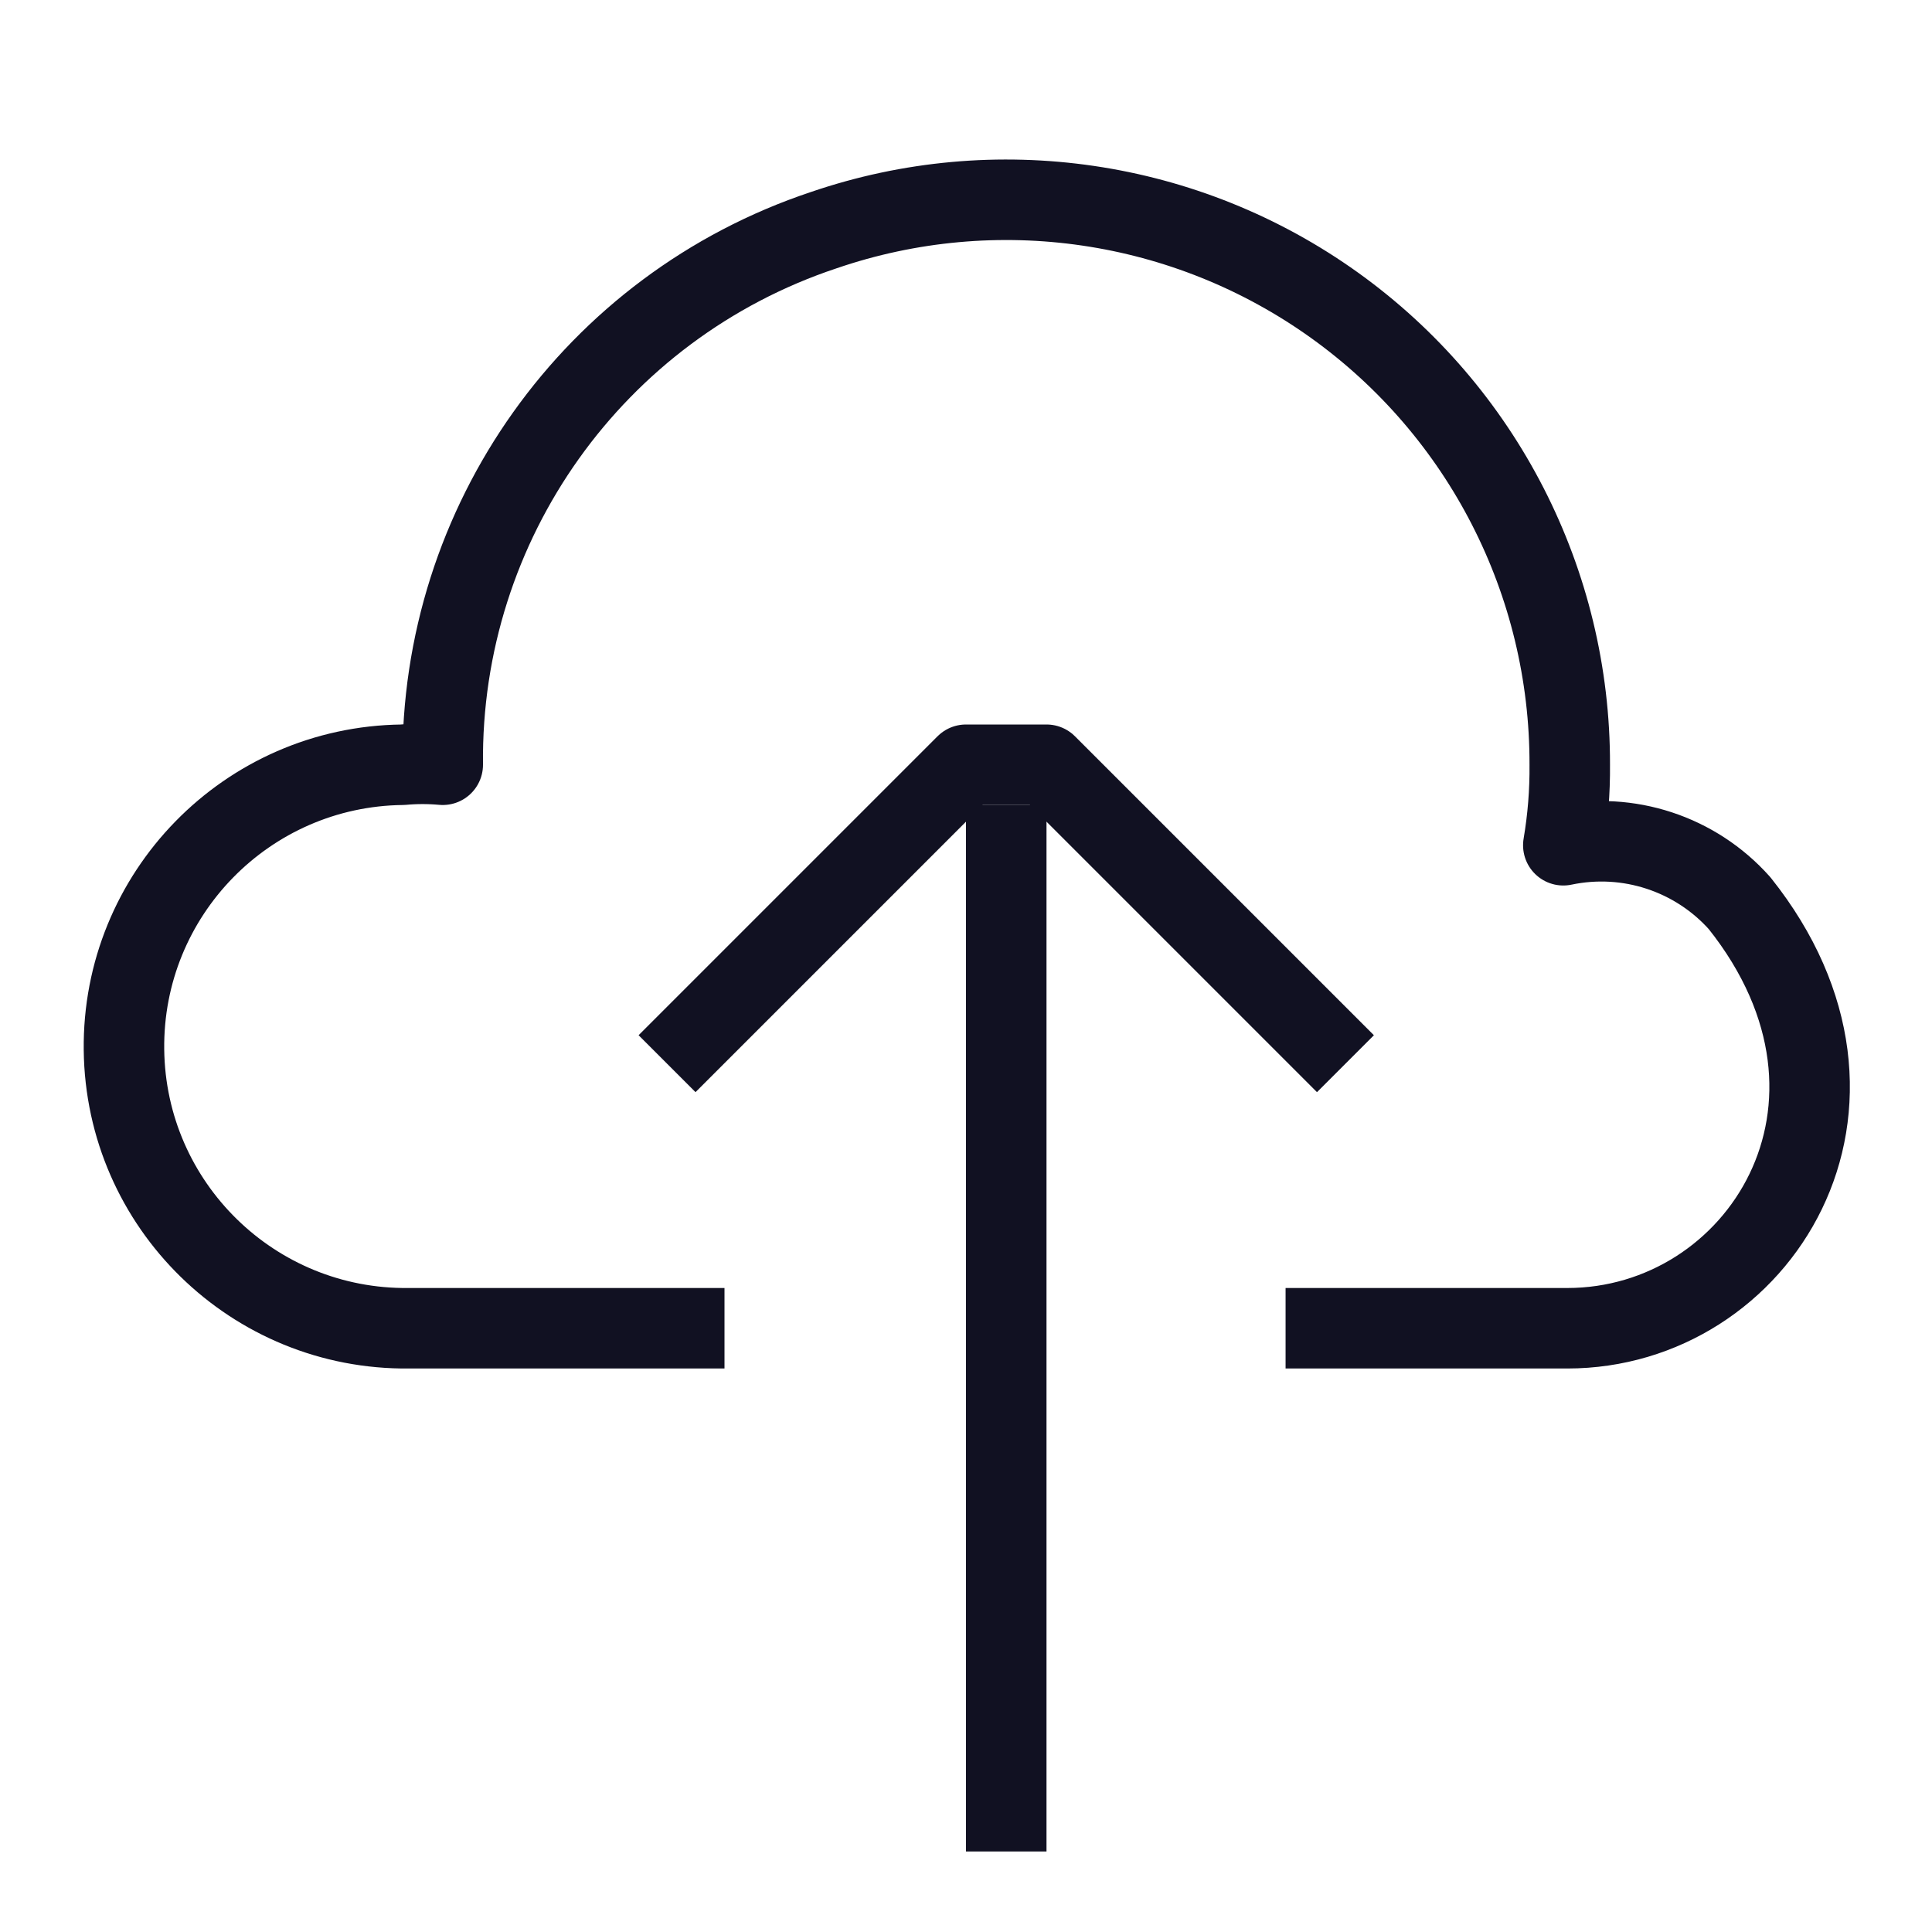
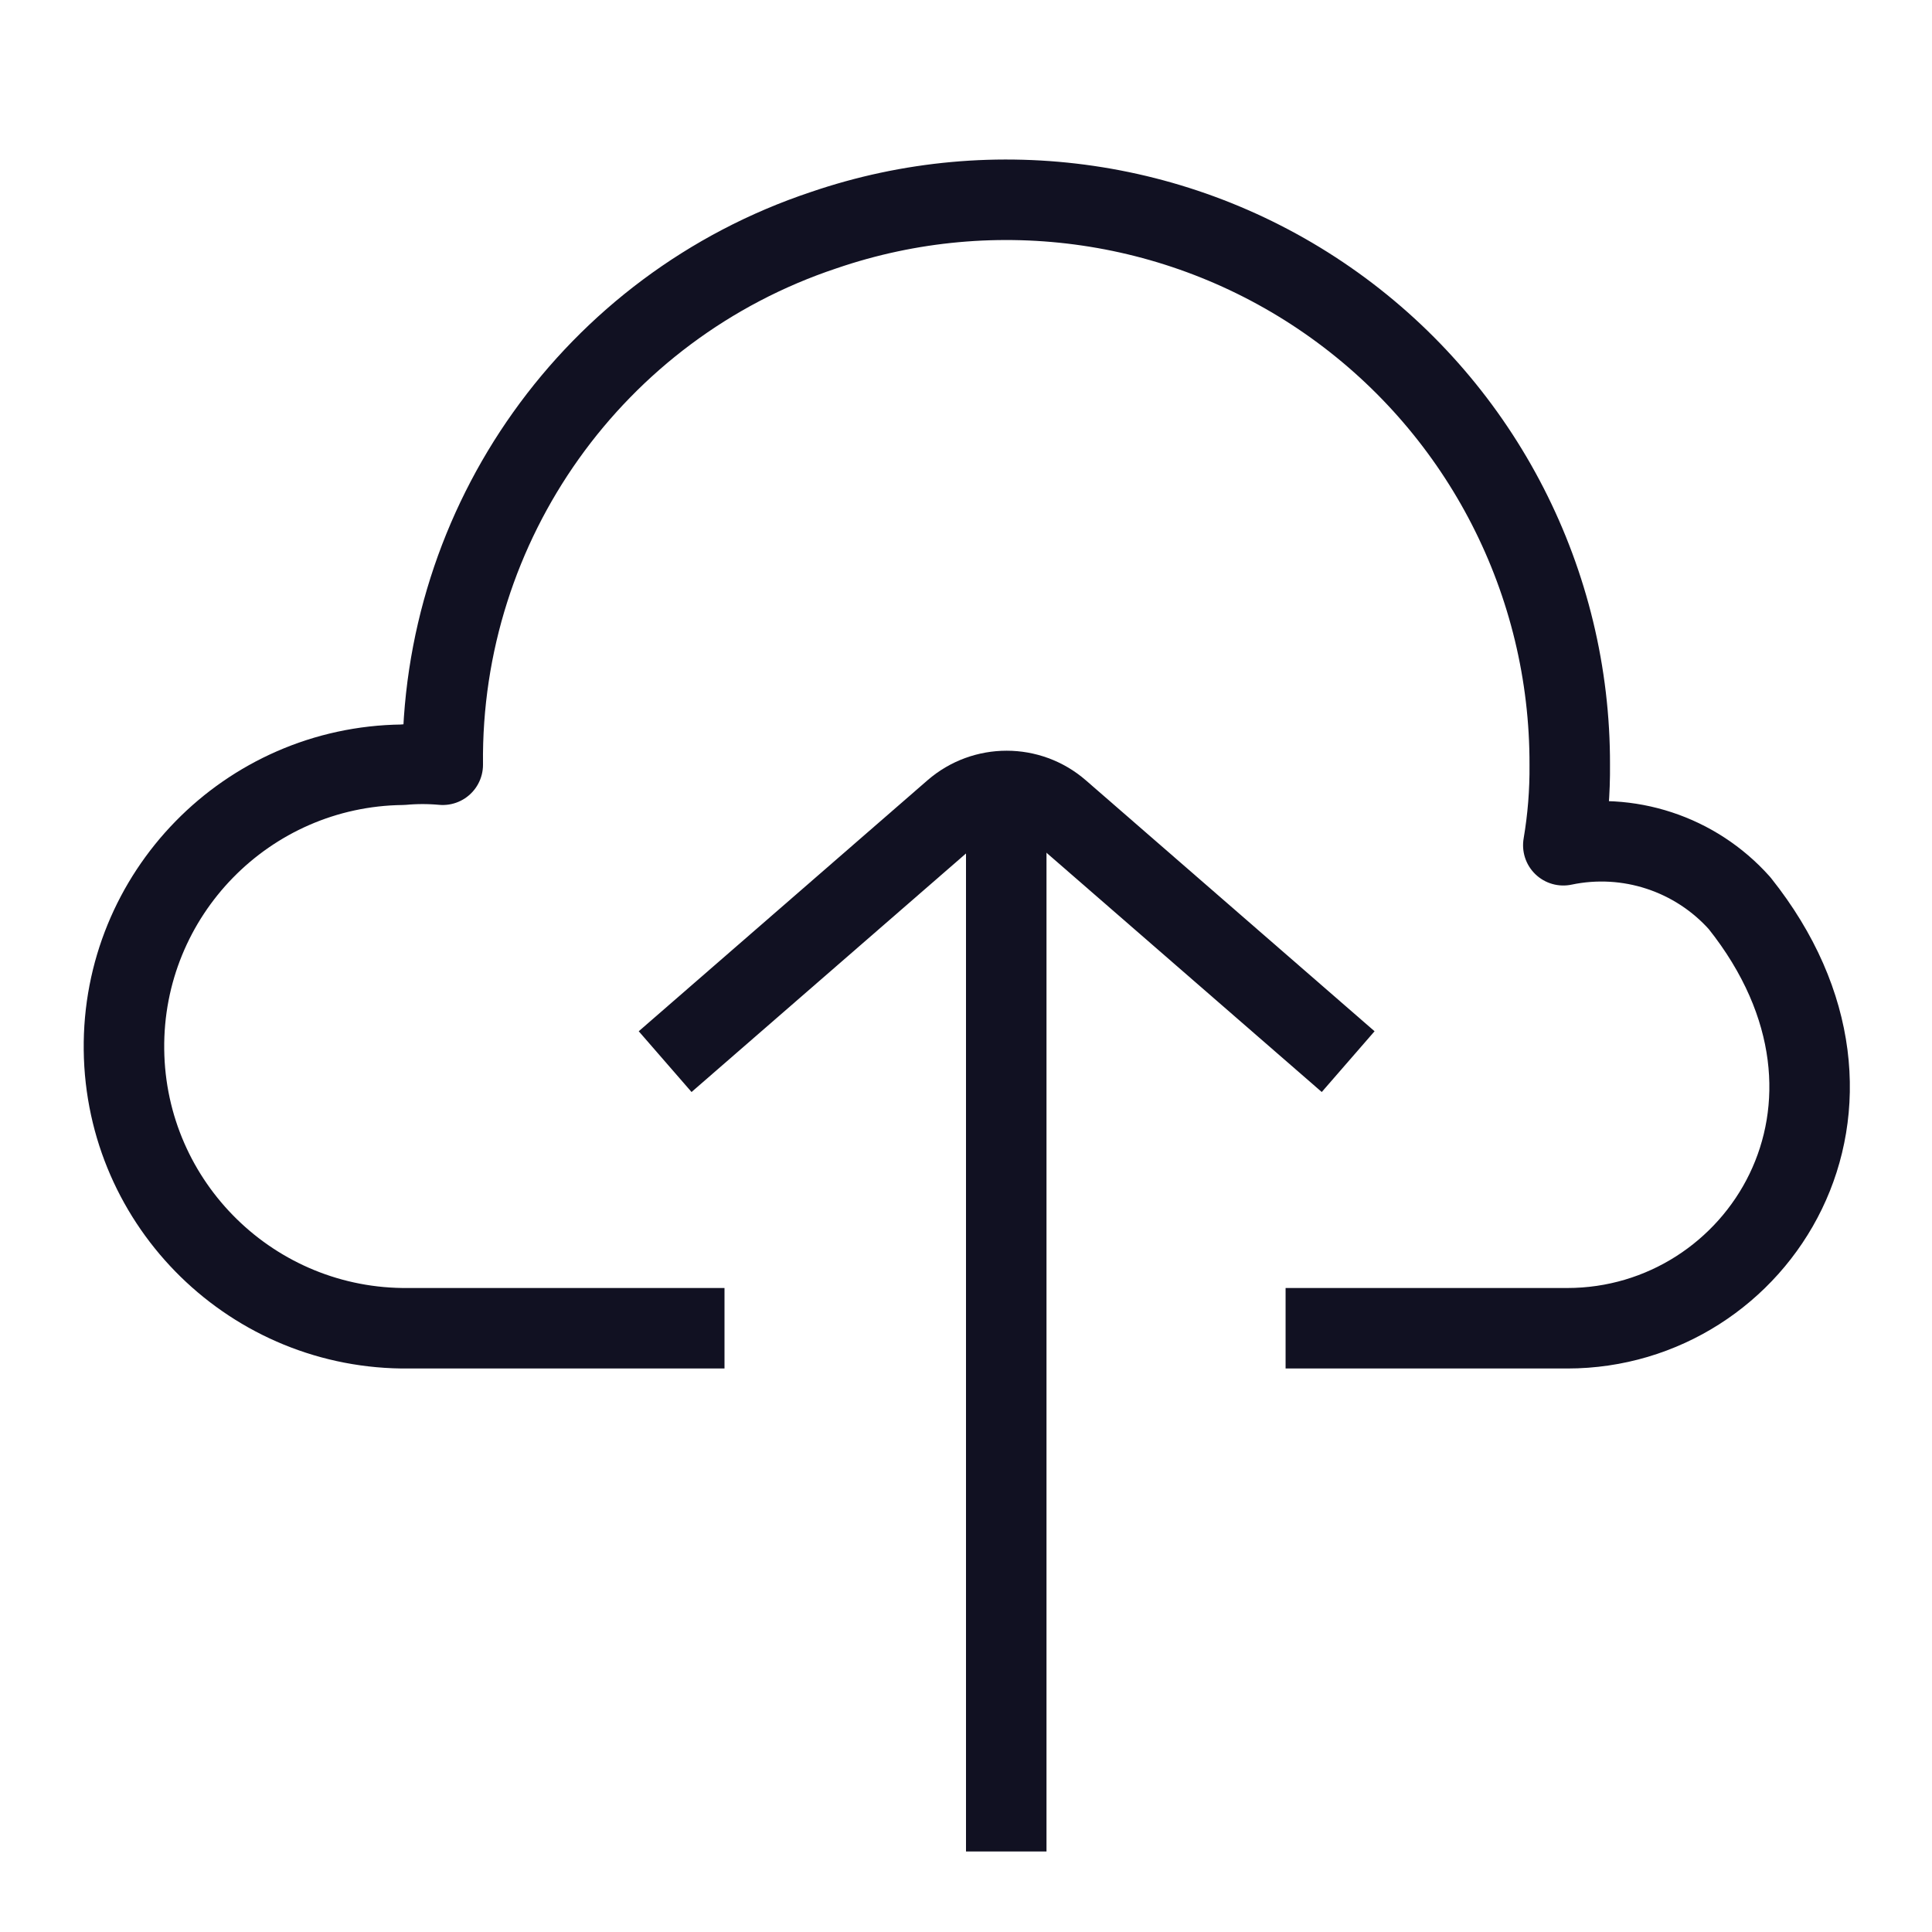
<svg xmlns="http://www.w3.org/2000/svg" id="Layer_1" data-name="Layer 1" viewBox="0 0 24 24">
  <line x1="12.5" y1="22.5" x2="12.5" y2="10.5" style="fill:none;stroke:#112;stroke-linecap:square;stroke-linejoin:round" />
-   <polyline points="8.64 12.86 12 9.5 13 9.5 16.36 12.86" style="fill:none;stroke:#112;stroke-linecap:square;stroke-linejoin:round" />
+   <path d="M8.64,12.86l3.21-2.79a1,1,0,0,1,1.31,0l3.21,2.79" style="fill:none;stroke:#112;stroke-linecap:square;stroke-linejoin:round" />
  <path d="M8.5,16.5H5.08A3.5,3.5,0,1,1,5,9.5a2.74,2.74,0,0,1,.5,0v0a6.92,6.92,0,0,1,4.73-6.64A7,7,0,0,1,19.5,9.5a5.66,5.66,0,0,1-.08,1h0a2.3,2.3,0,0,1,2.19.72c2,2.51.24,5.28-2.14,5.28h-3" style="fill:none;stroke:#112;stroke-linecap:square;stroke-linejoin:round" />
</svg>
